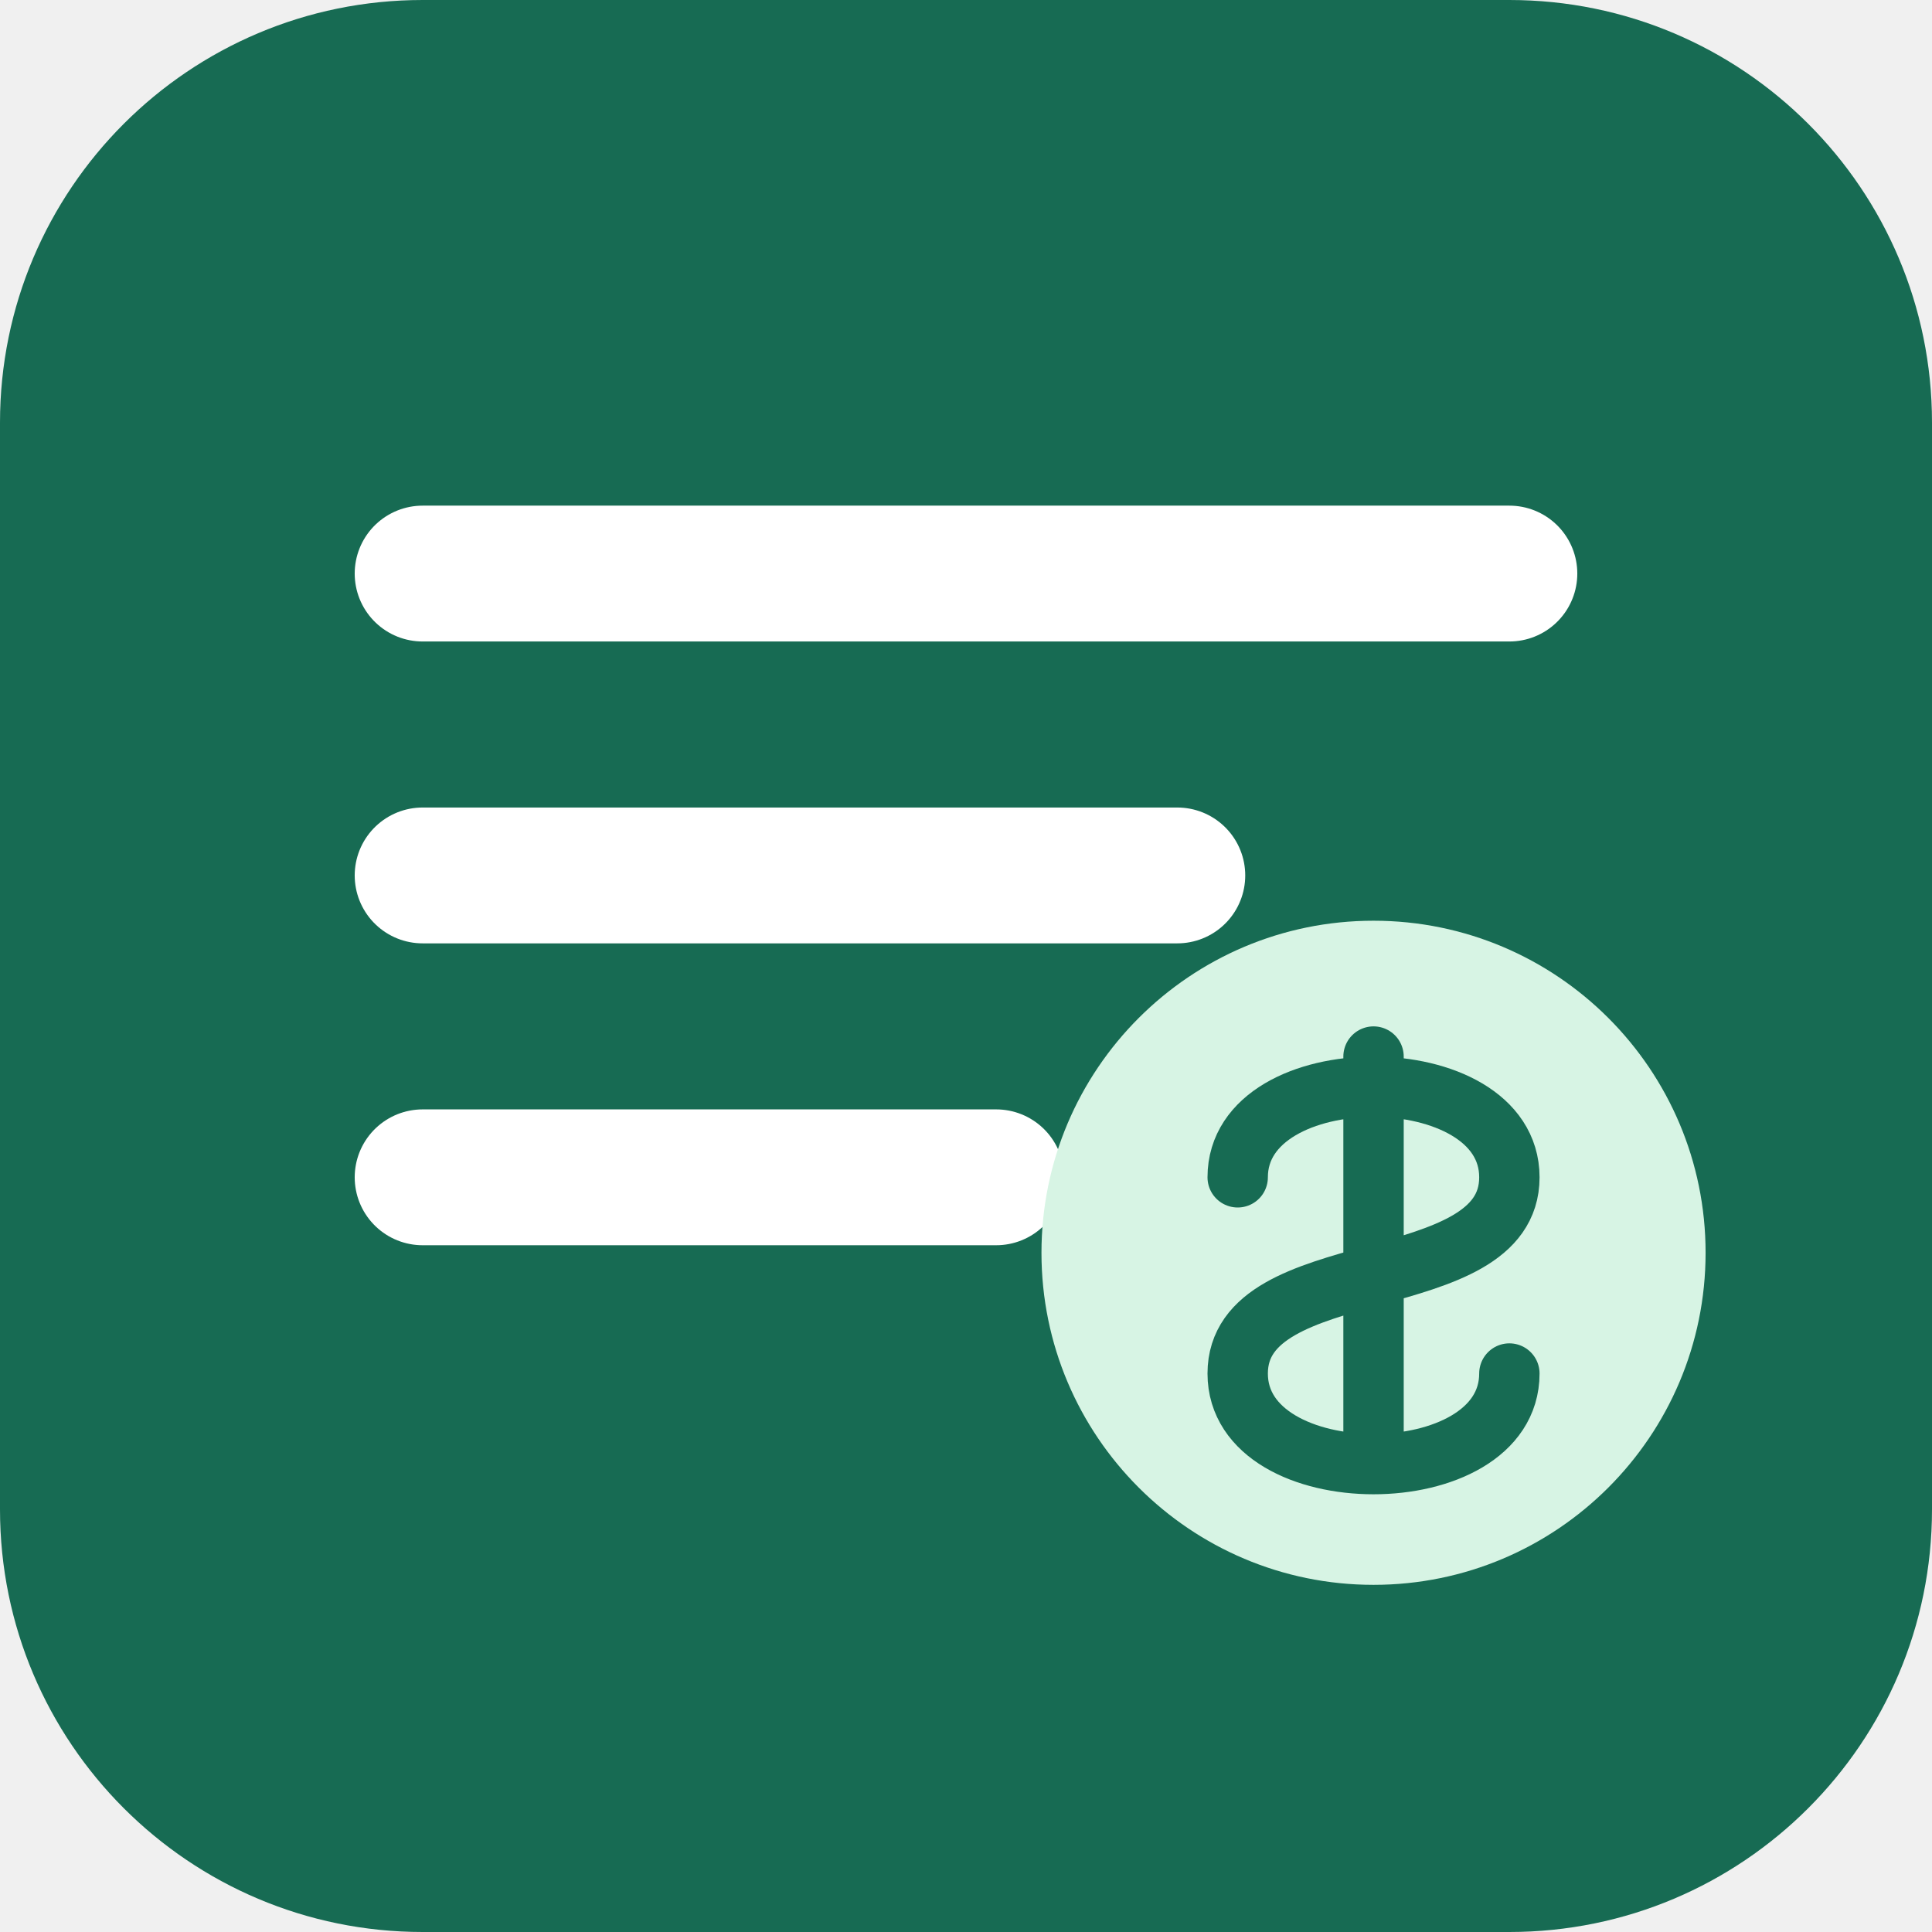
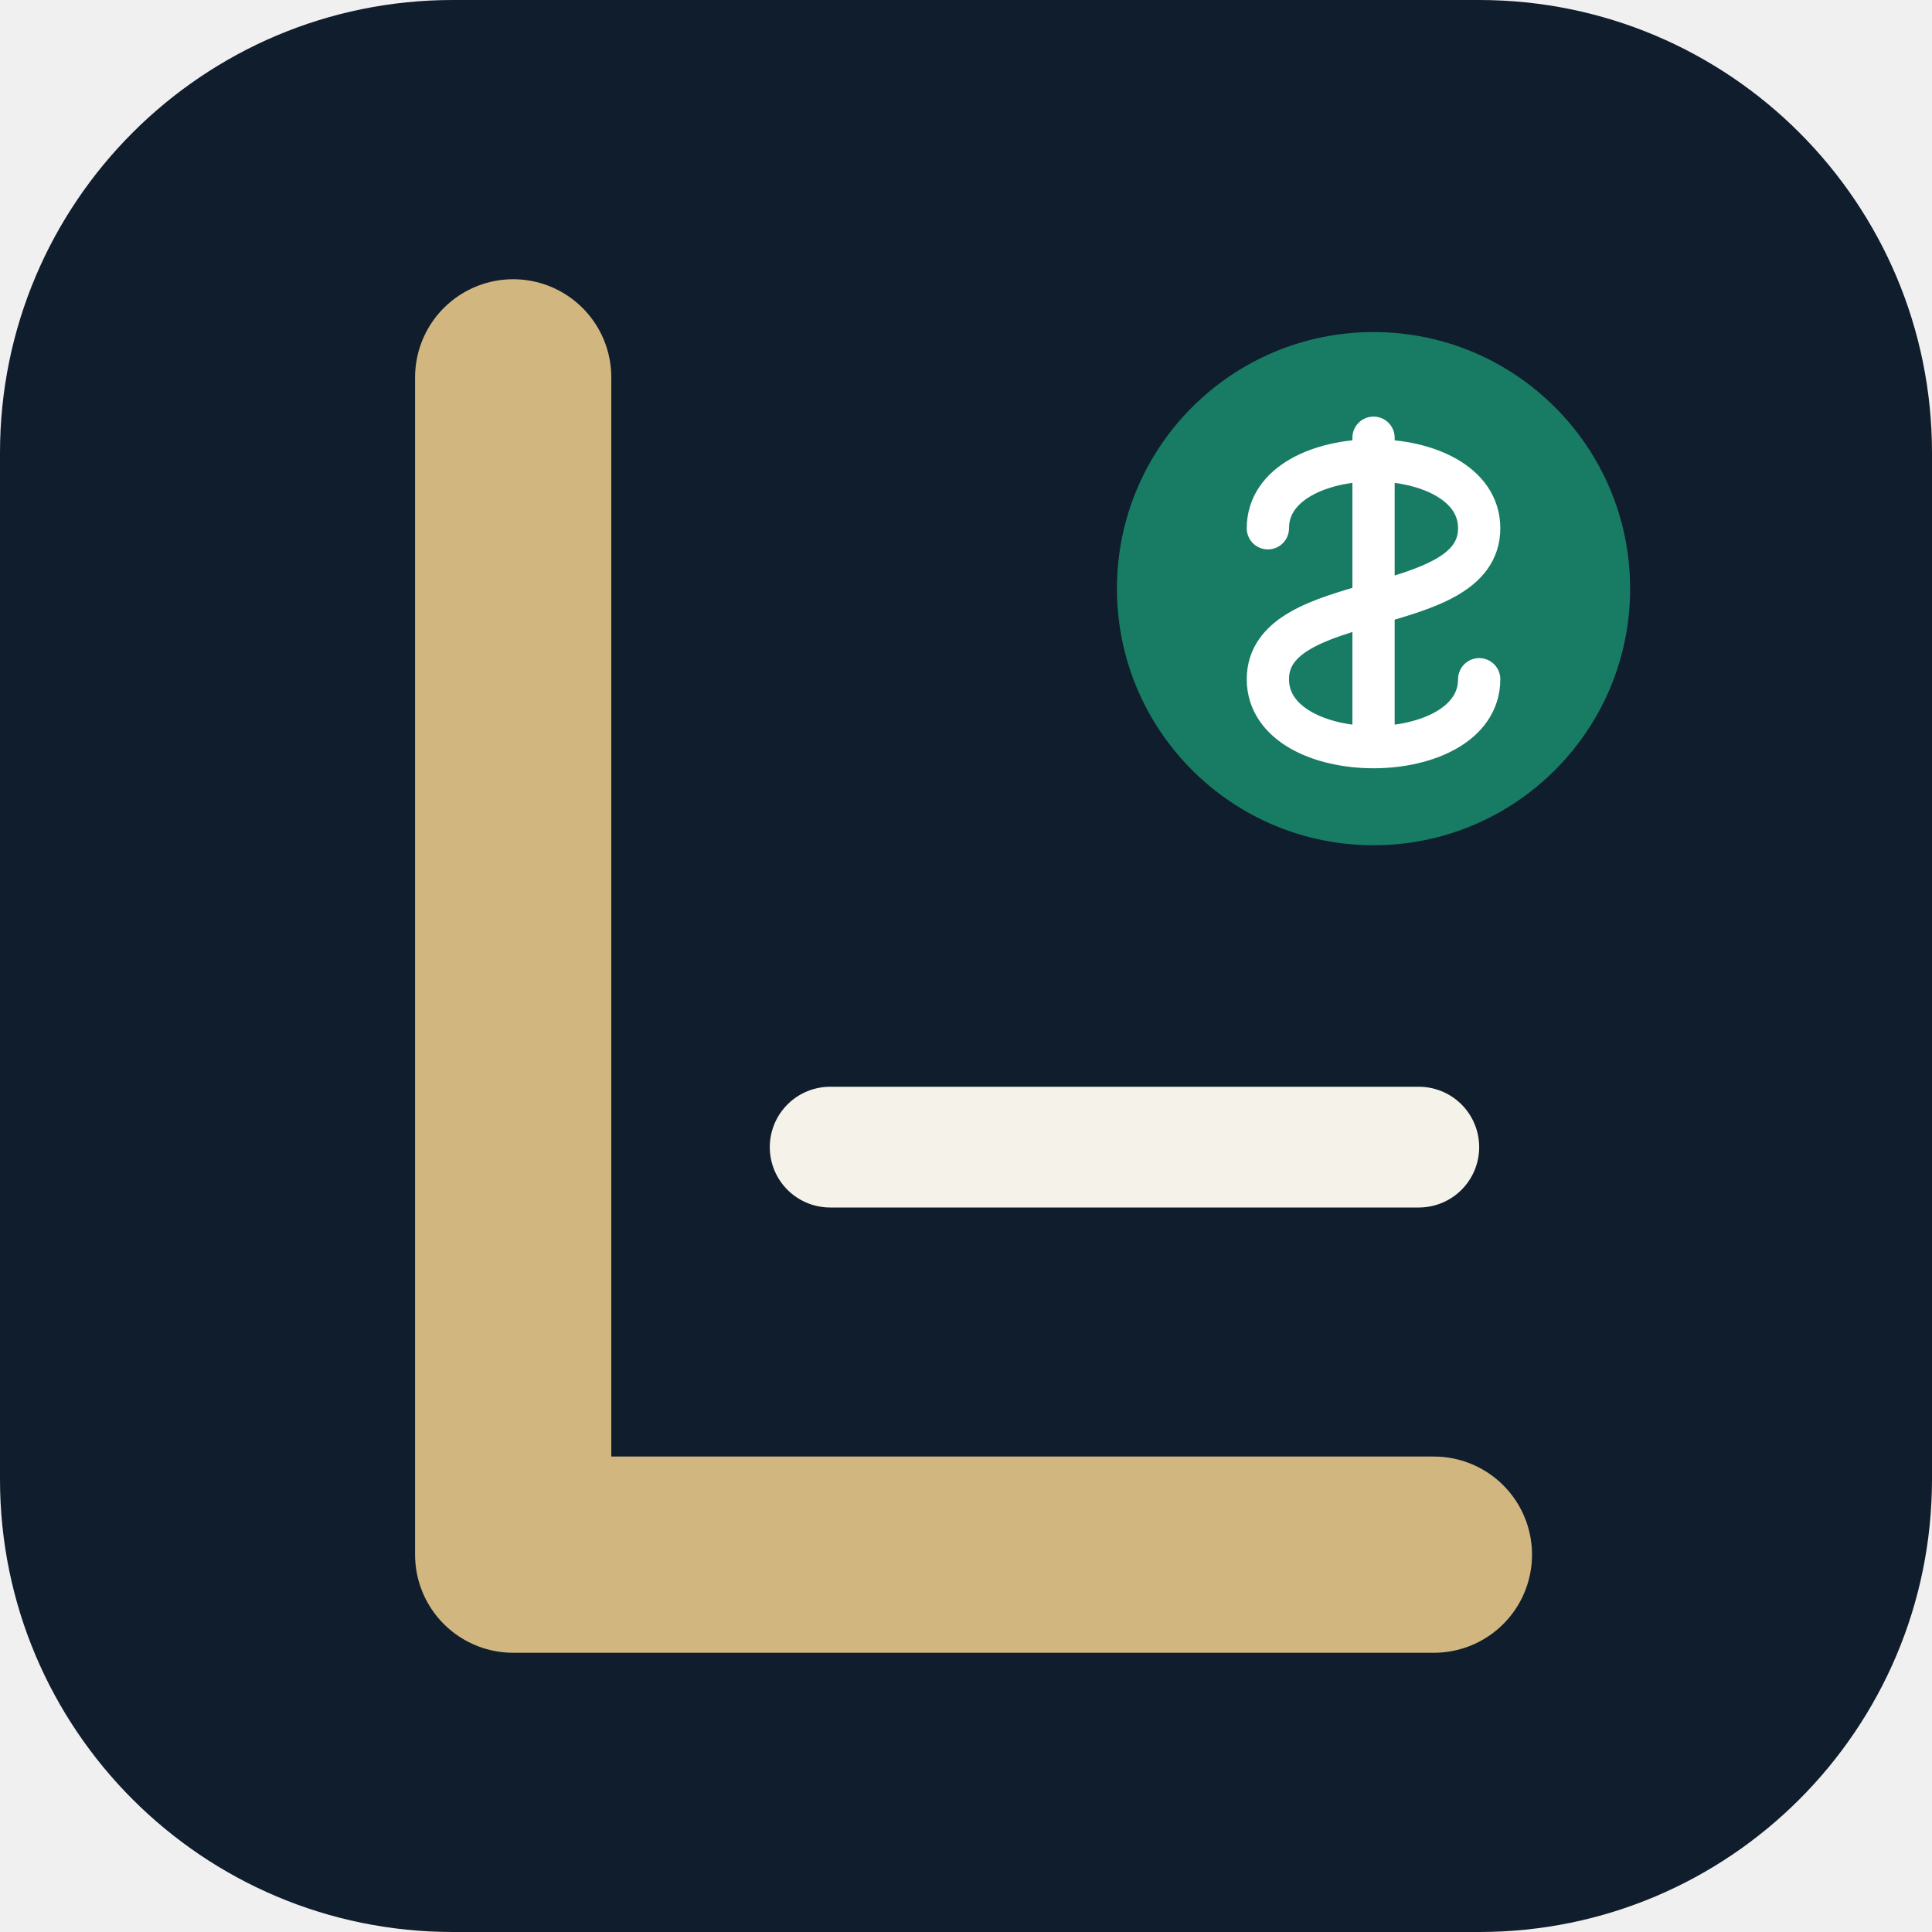
<svg xmlns="http://www.w3.org/2000/svg" viewBox="0 0 128 128">
-   <rect width="128" height="128" rx="28" fill="#176b53" />
-   <path d="M28 38h72M28 58h50M28 78h38" fill="none" stroke="#fff" stroke-width="9" stroke-linecap="round" />
-   <circle cx="91" cy="83" r="22" fill="#d7f4e4" />
-   <path d="M91 70v26m-9-18c0-8 18-8 18 0s-18 5-18 13 18 8 18 0" fill="none" stroke="#176b53" stroke-width="4" stroke-linecap="round" />
+   <rect width="128" height="128" rx="30" fill="#101d2d" />
+   <path d="M34 25v78h61" fill="none" stroke="#d1b77f" stroke-width="13" stroke-linecap="round" stroke-linejoin="round" />
+   <path d="M55 76h39" fill="none" stroke="#f5f2e9" stroke-width="8" stroke-linecap="round" />
+   <circle cx="91" cy="39" r="17" fill="#177c63" />
+   <path d="M91 29v20m-7-14c0-6 14-6 14 0s-14 4-14 10 14 6 14 0" fill="none" stroke="#fff" stroke-width="2.8" stroke-linecap="round" />
</svg>
